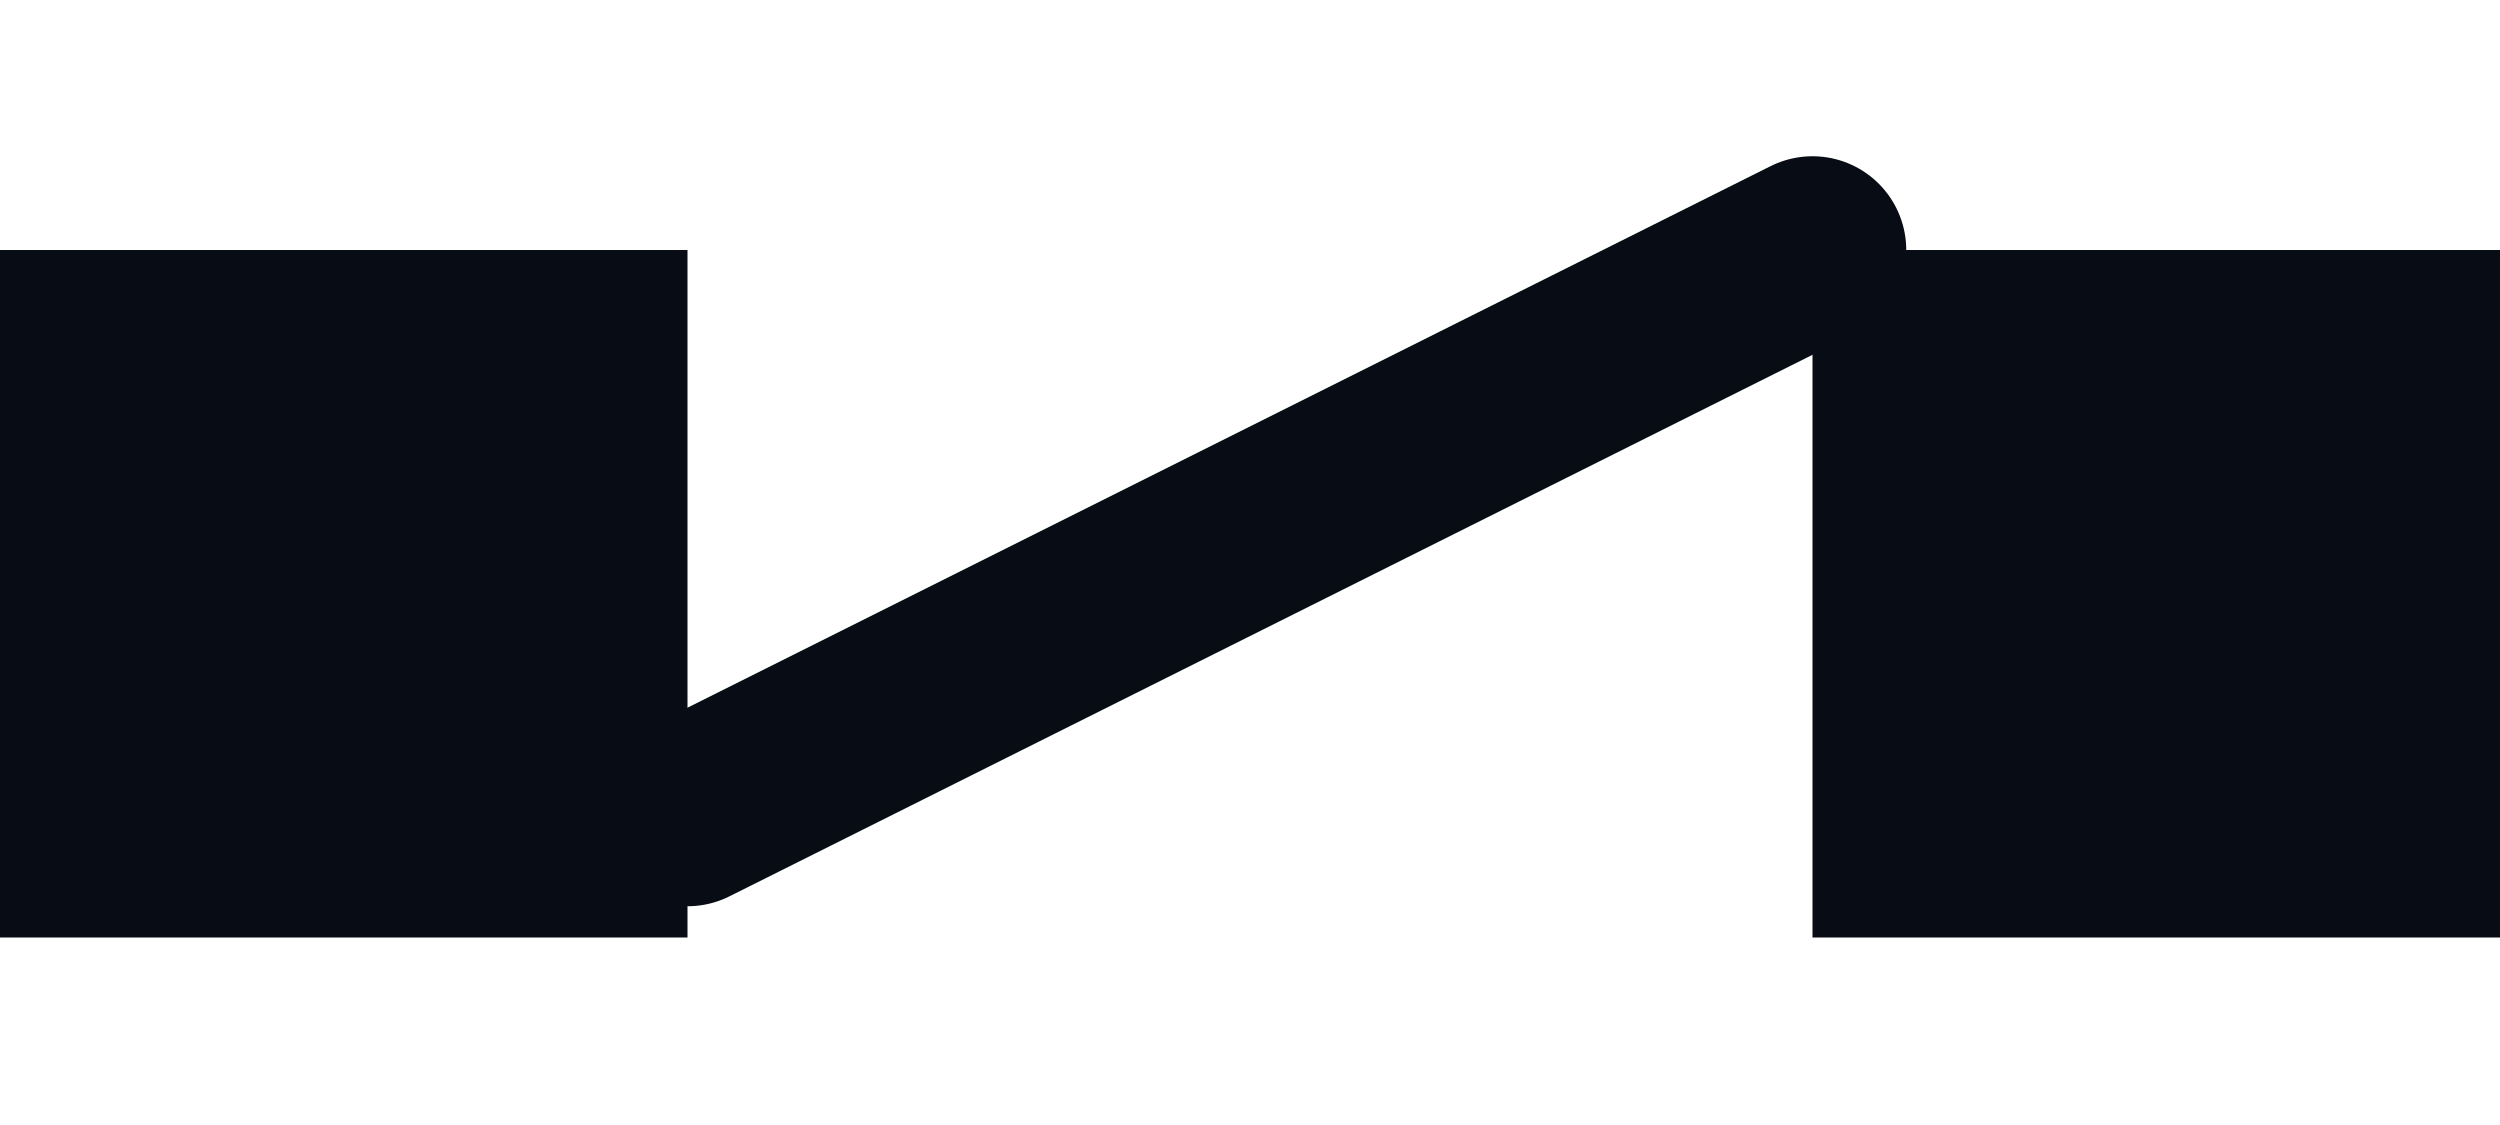
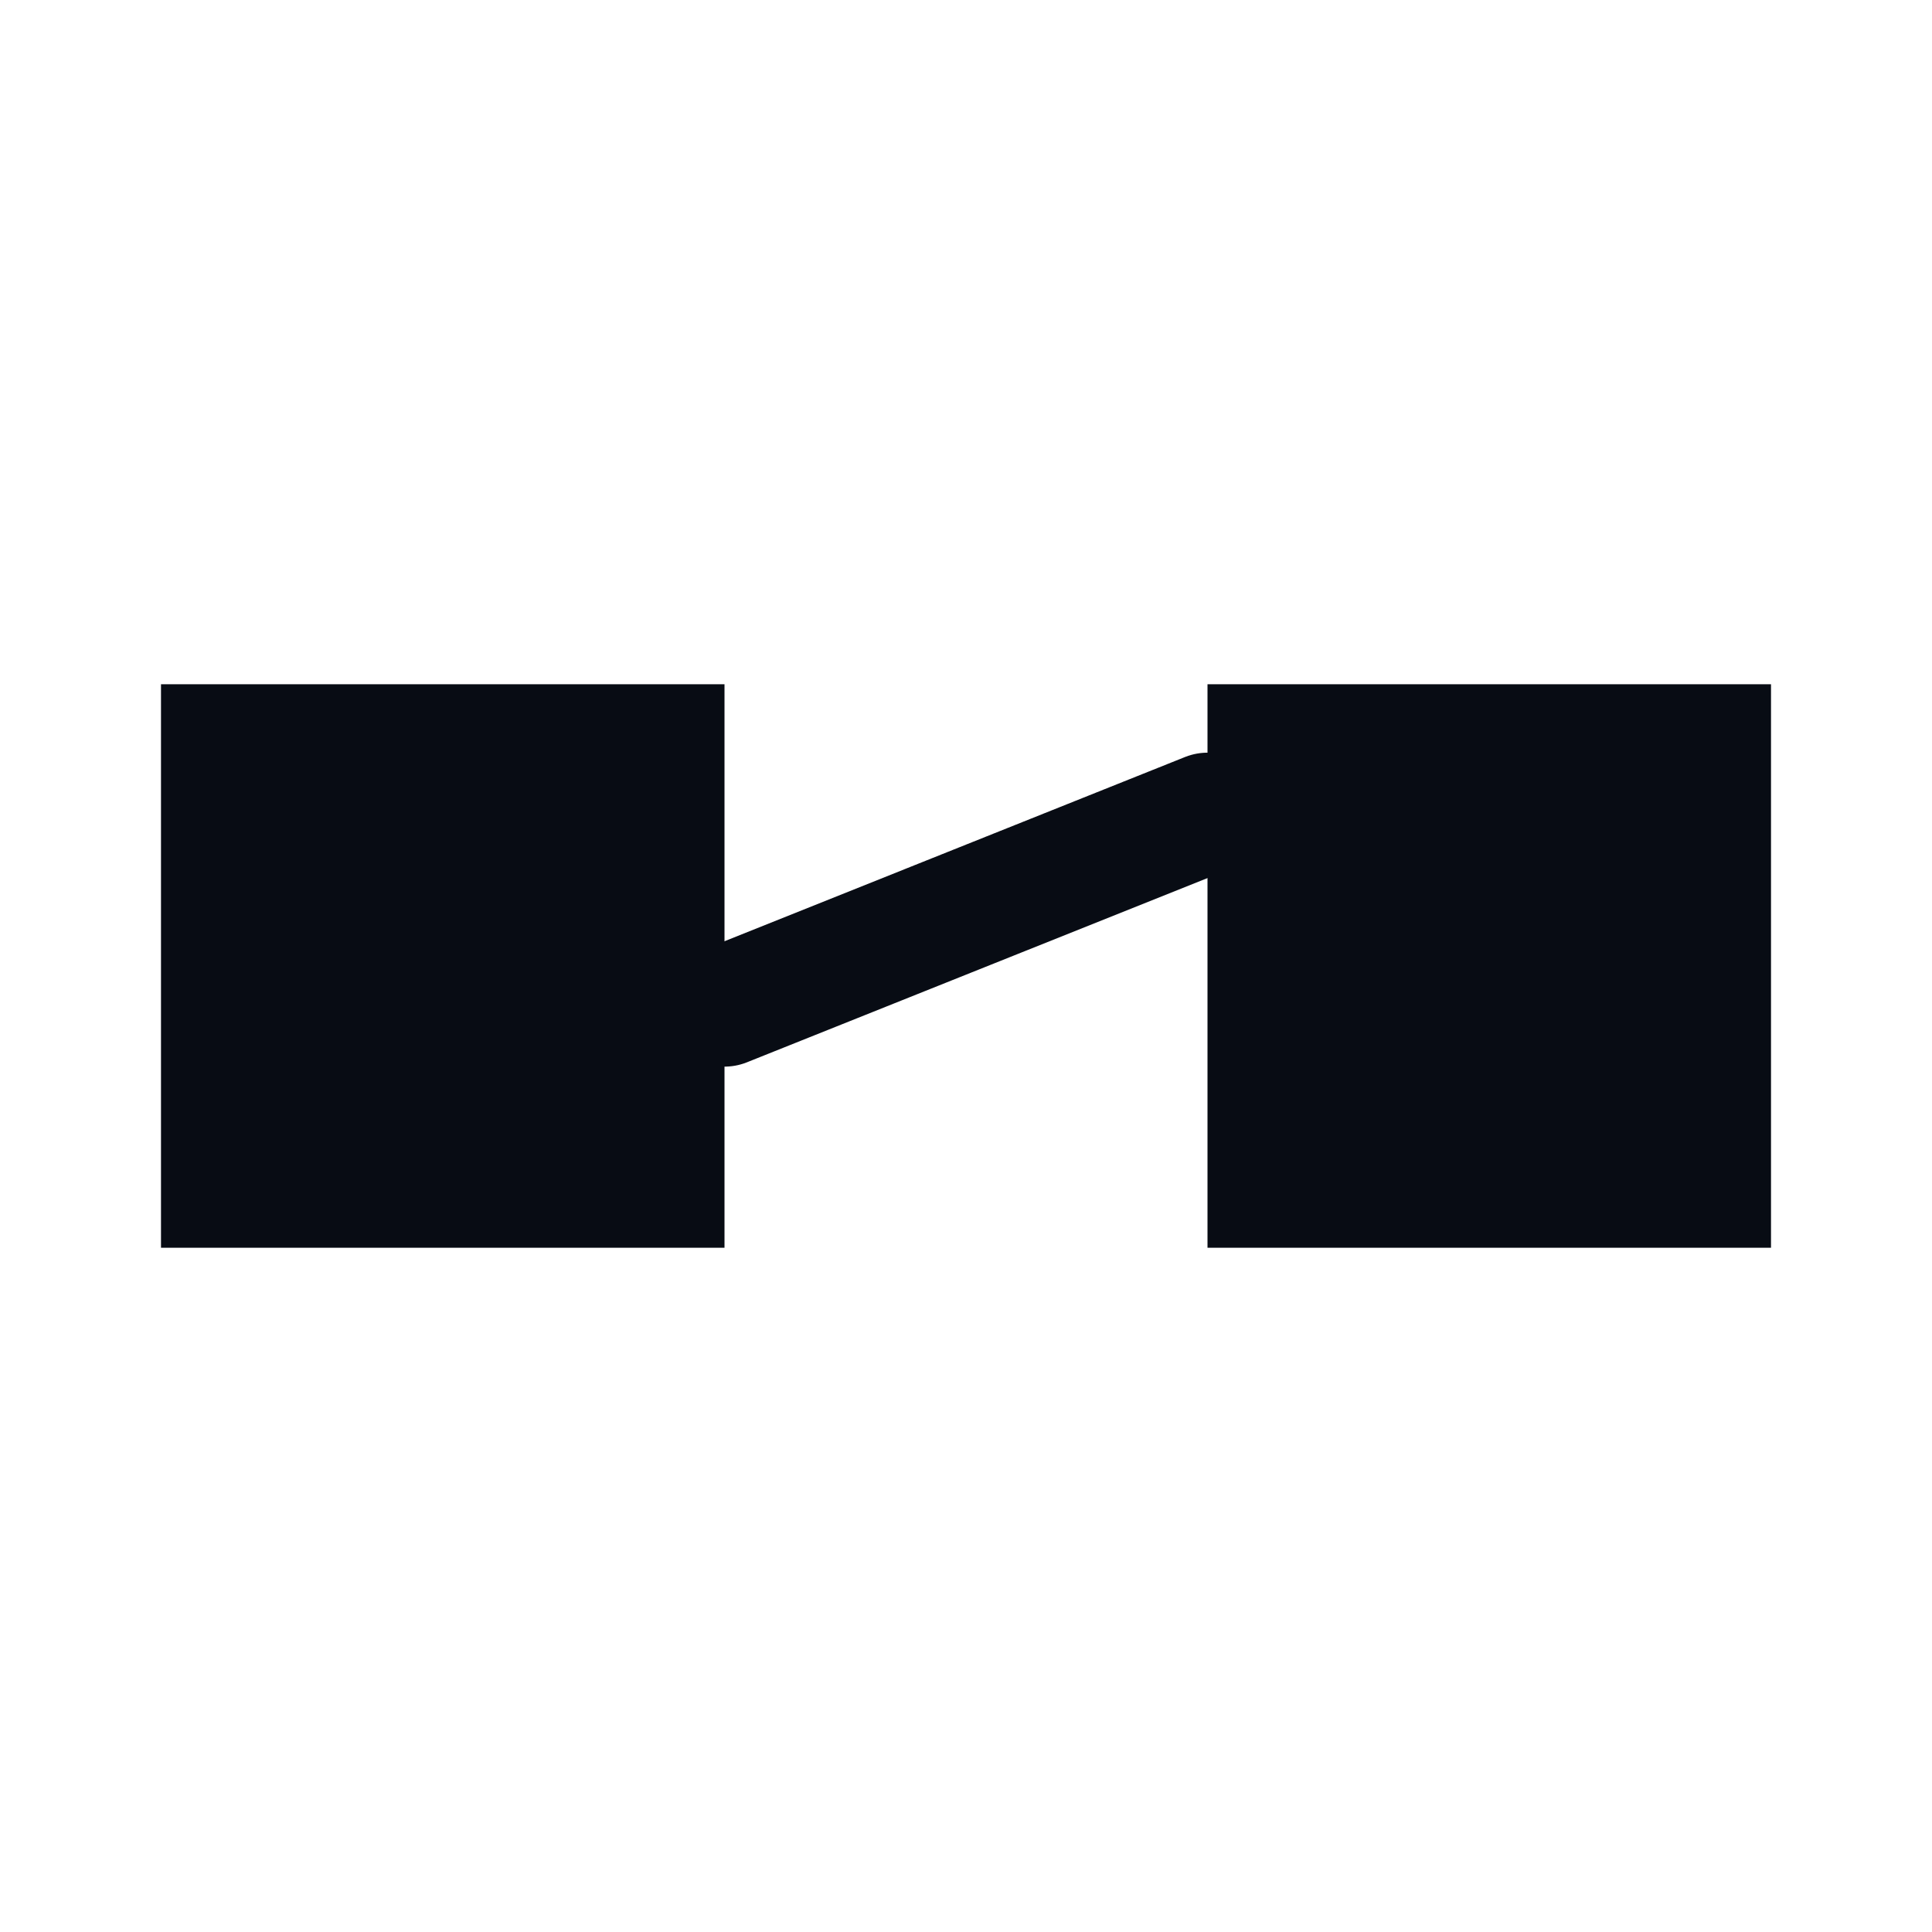
- <svg xmlns="http://www.w3.org/2000/svg" viewBox="0 0 80 36" fill="none">
-   <rect x="0" y="8" width="22" height="22" fill="#080C14" />
-   <rect x="58" y="8" width="22" height="22" fill="#080C14" />
-   <line x1="22" y1="26" x2="58" y2="8" stroke="#080C14" stroke-width="6" stroke-linecap="round" />
+ <svg xmlns="http://www.w3.org/2000/svg" viewBox="0 0 240 240" fill="none">
+   <rect x="20" y="85" width="70" height="70" fill="#080C14" />
+   <rect x="150" y="85" width="70" height="70" fill="#080C14" />
+   <line x1="90" y1="125" x2="150" y2="101" stroke="#080C14" stroke-width="15" stroke-linecap="round" />
</svg>
